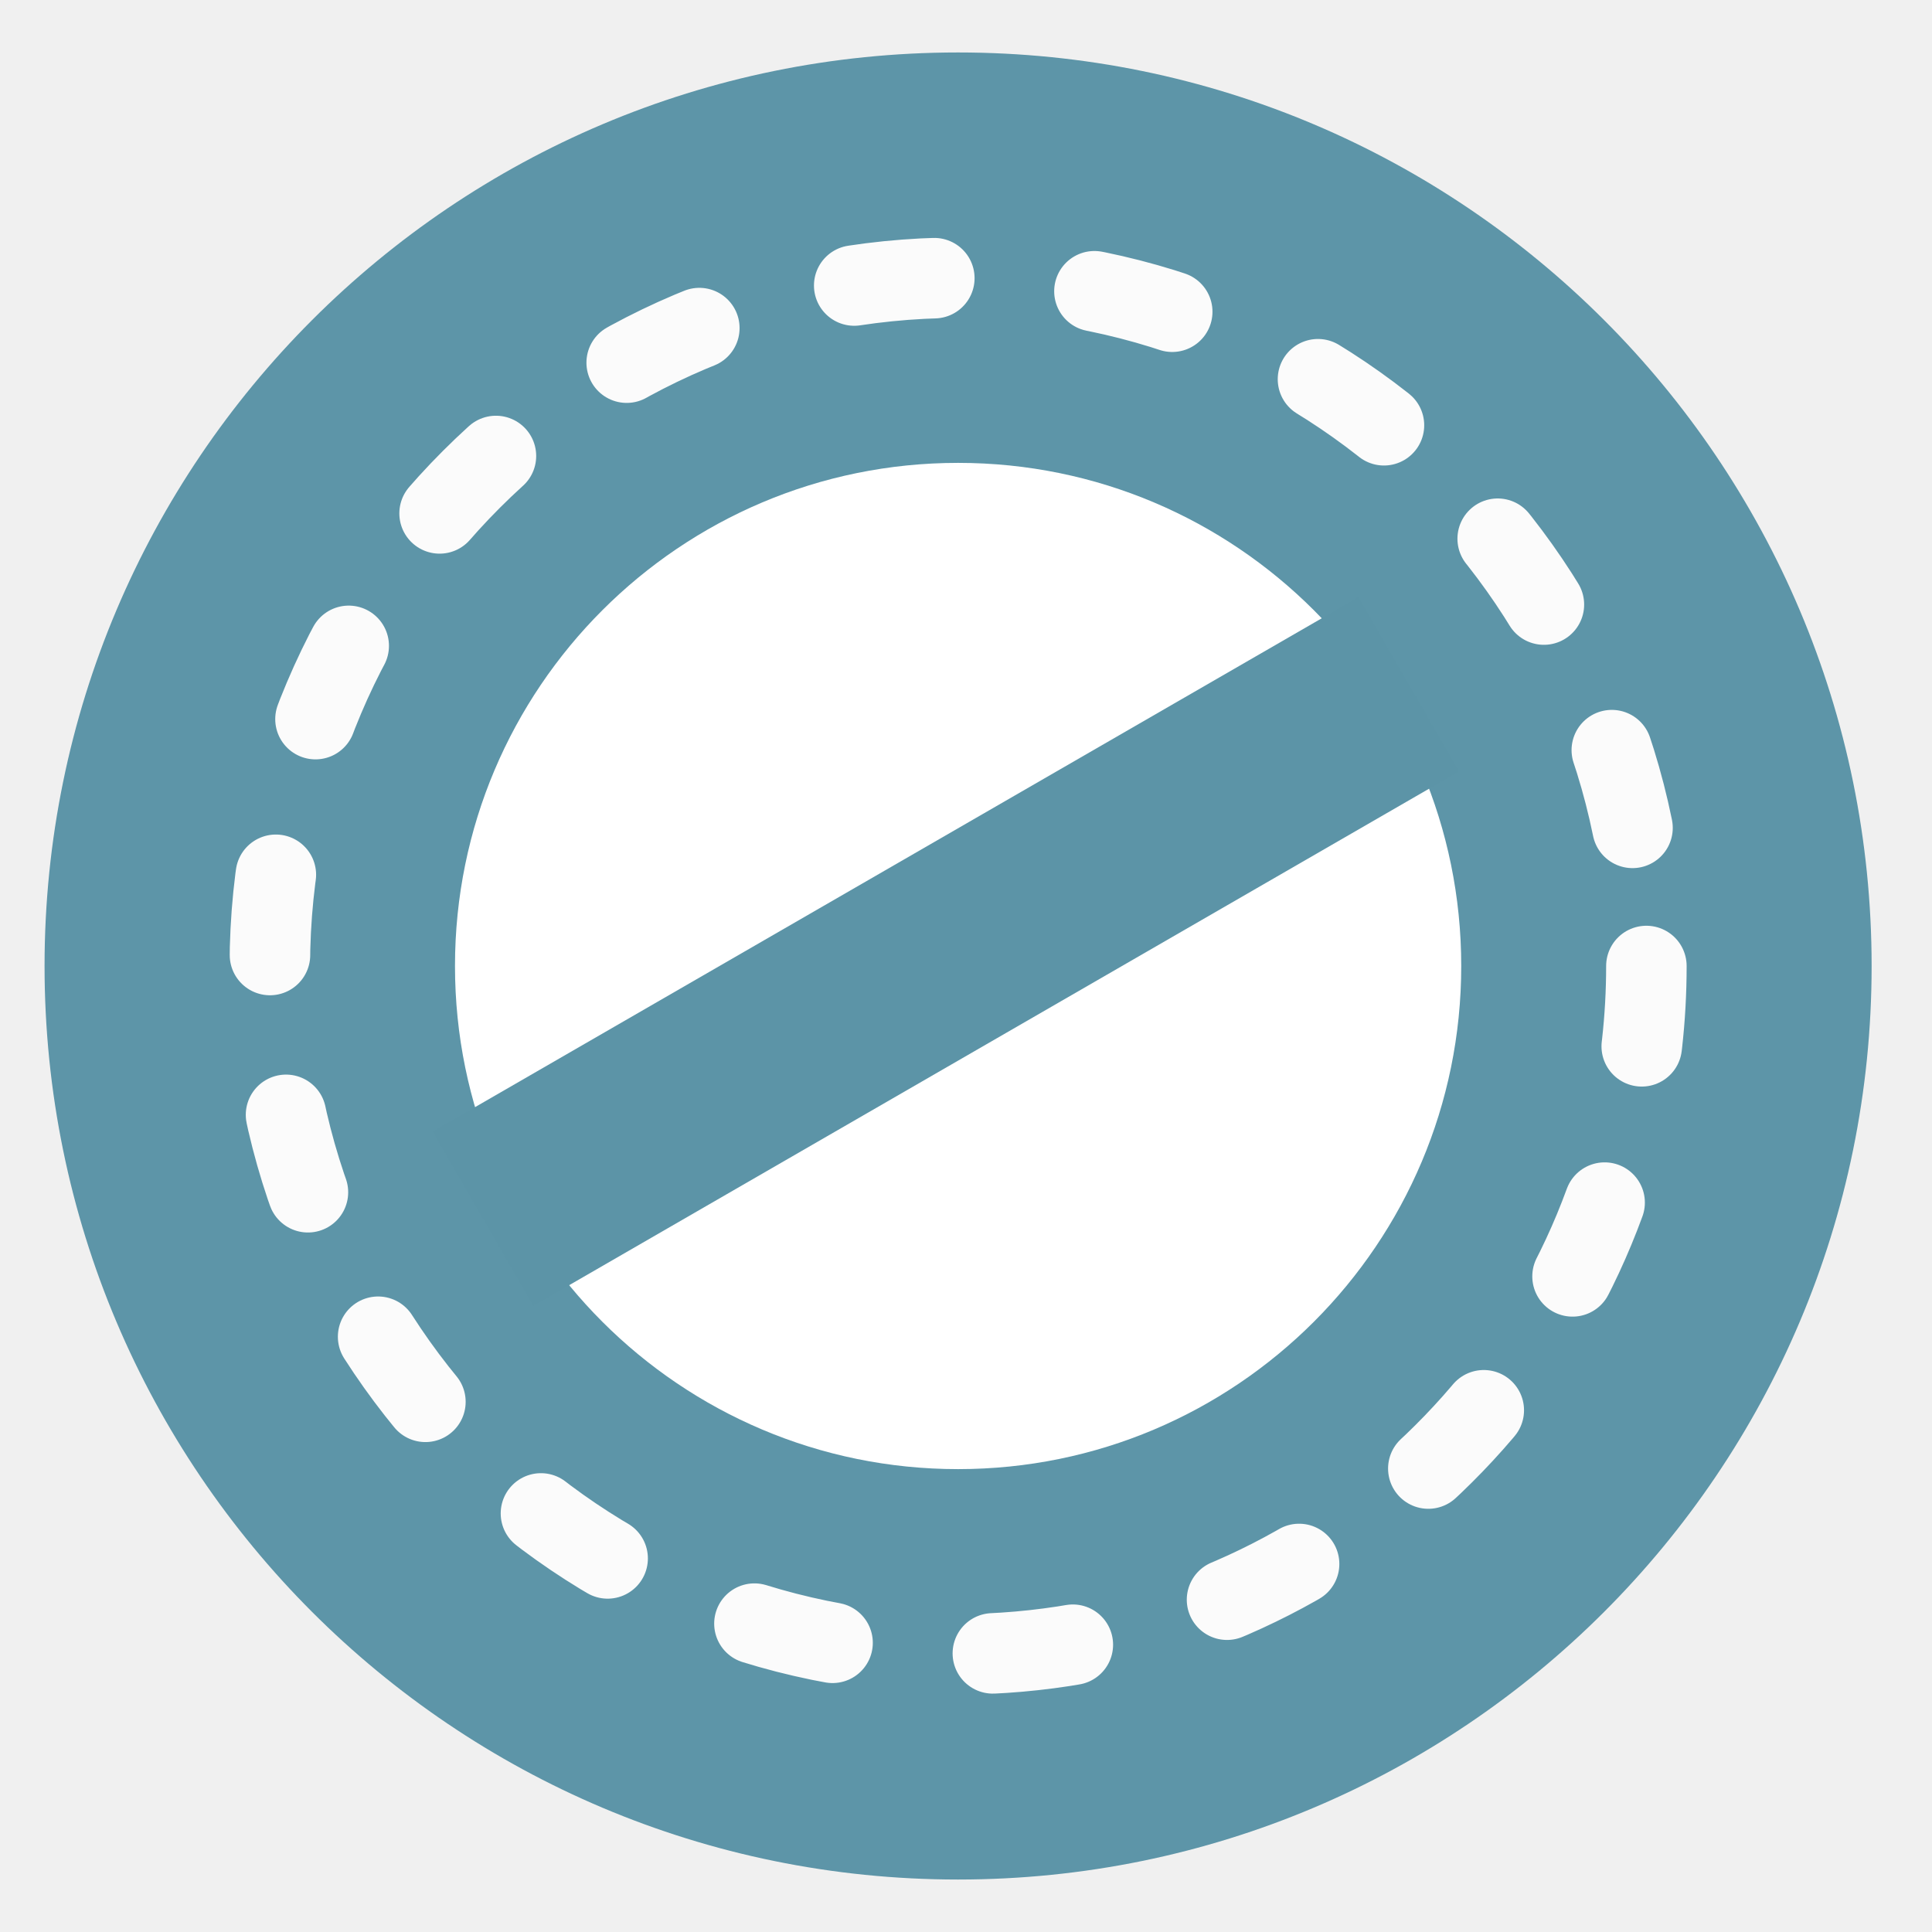
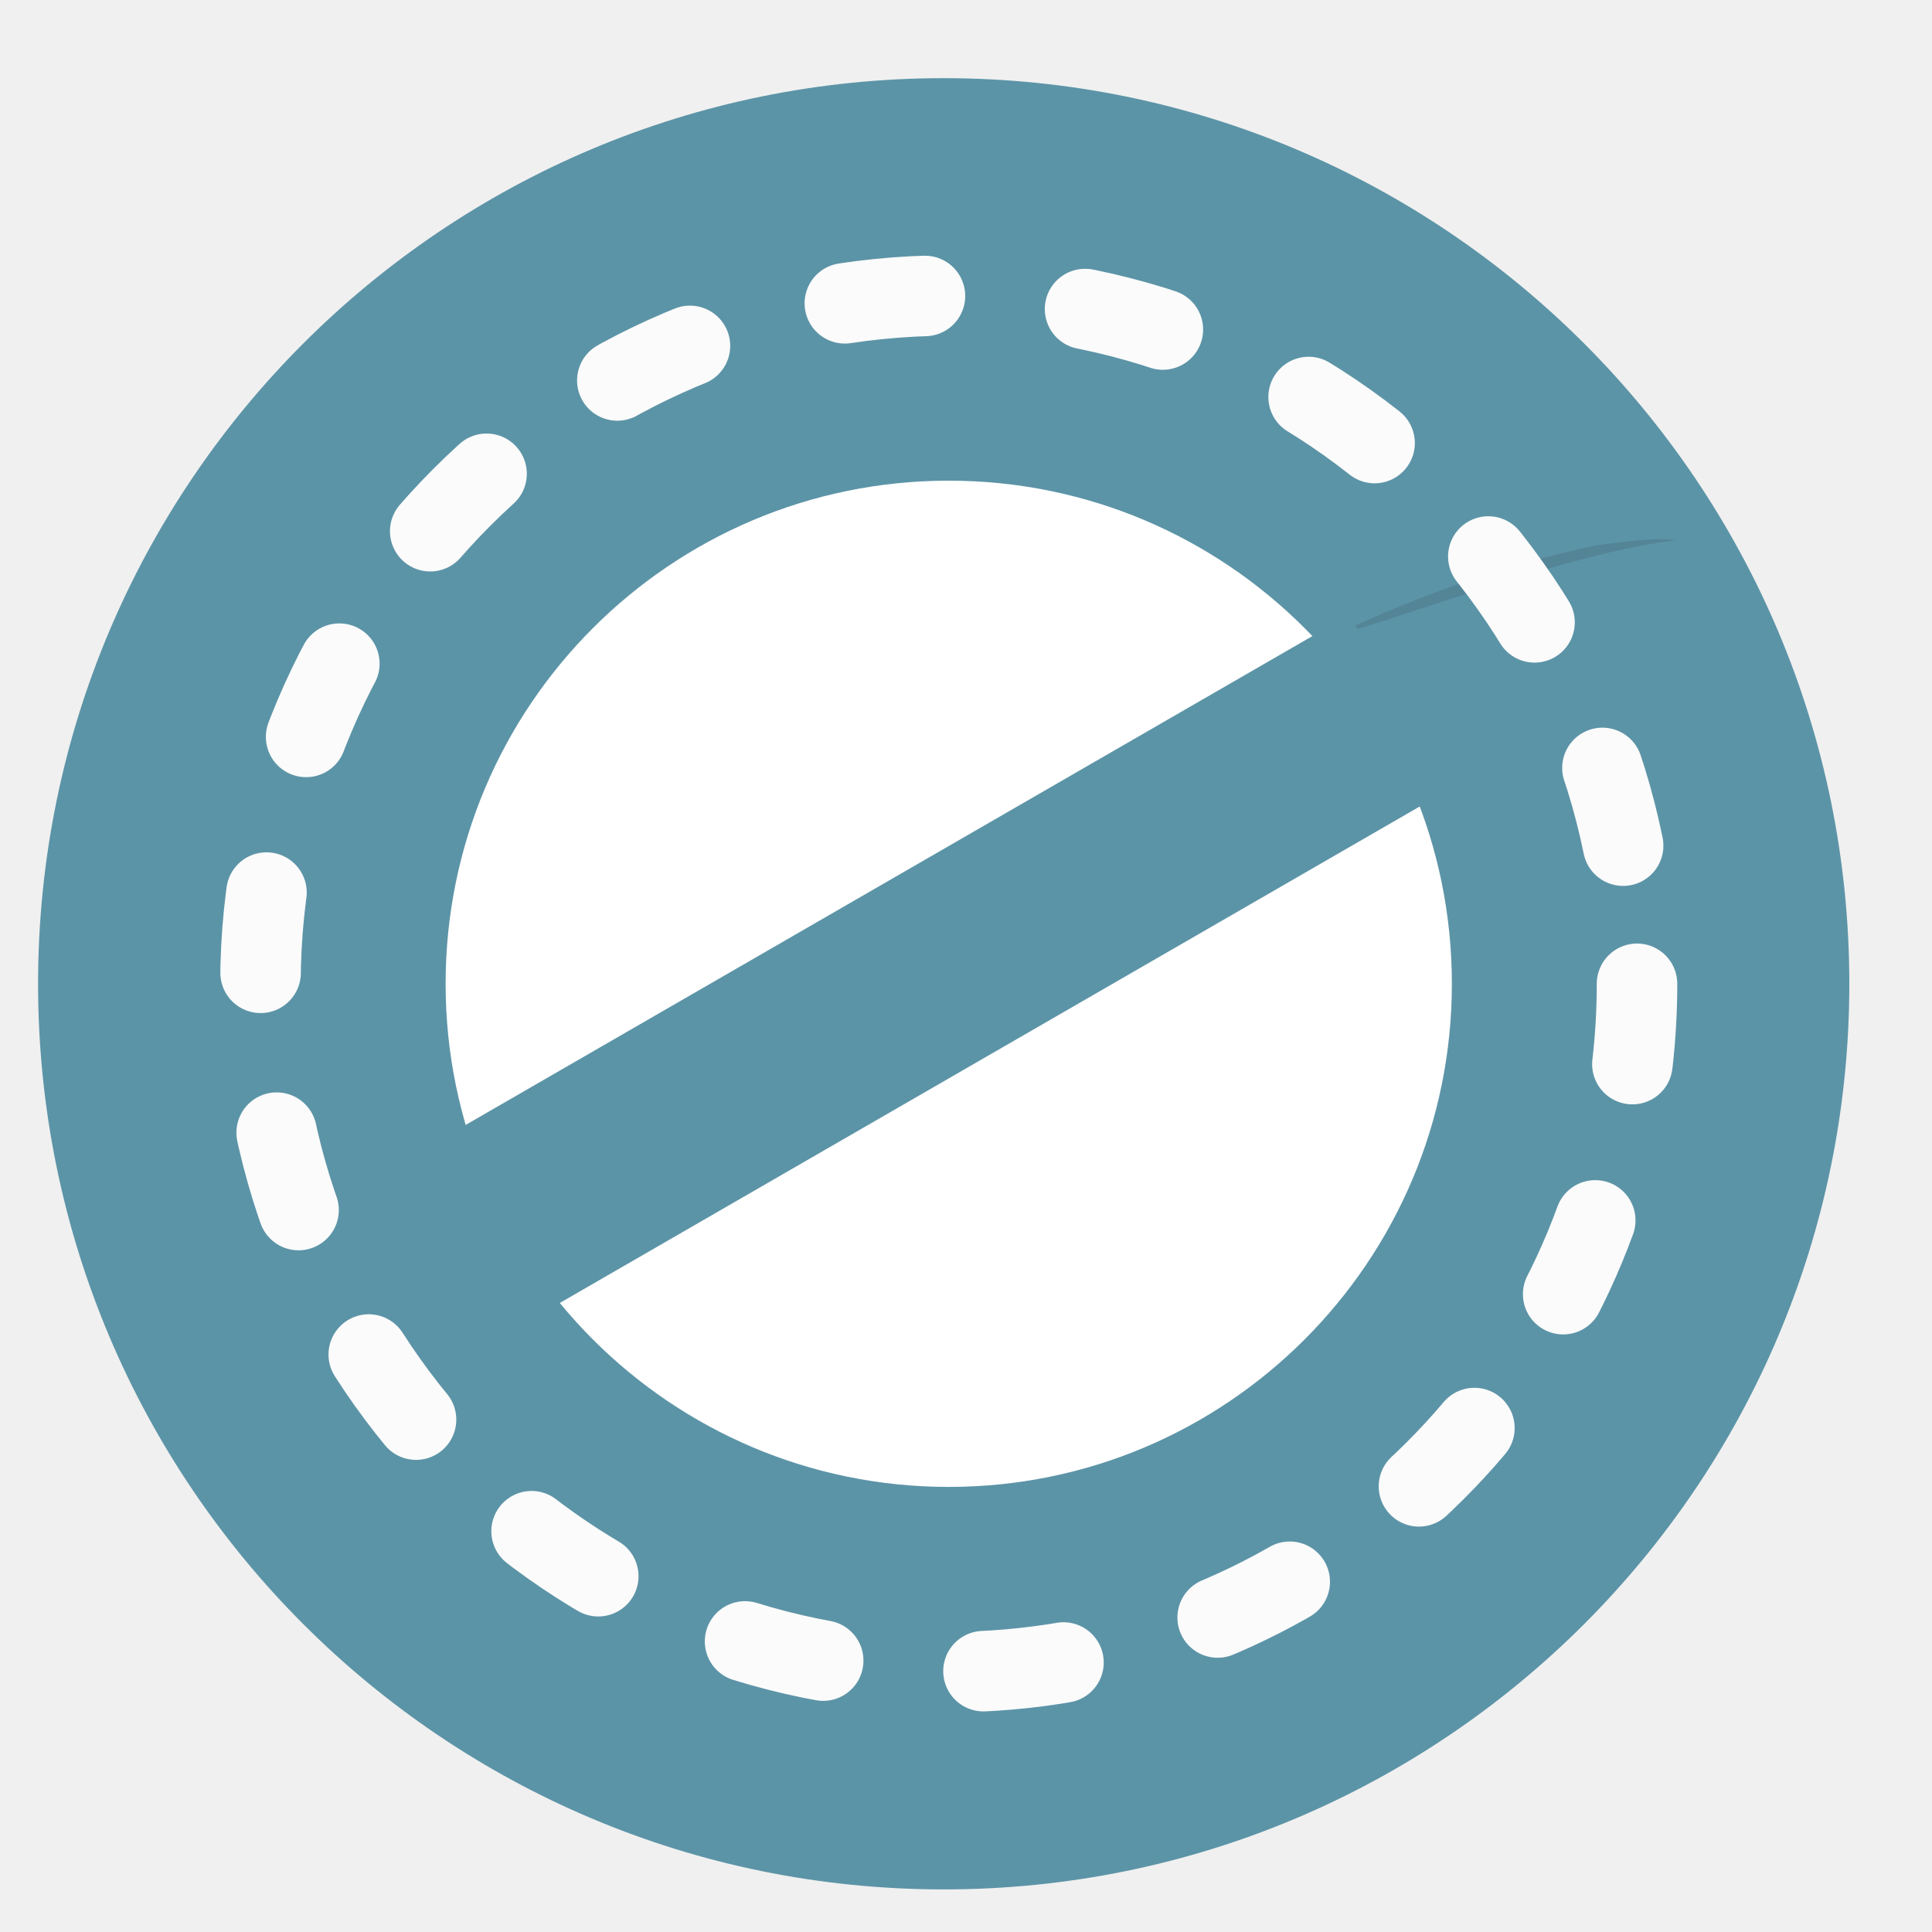
- <svg xmlns="http://www.w3.org/2000/svg" height="48" width="48" version="1.1" id="svg16">
-   <defs id="defs20" />
-   <path d="m44.322 27.405a19.73 19.73 0 0 1 -19.73 19.73 19.73 19.73 0 0 1 -19.73-19.73 19.73 19.73 0 0 1 19.73-19.73 19.73 19.73 0 0 1 19.73 19.73z" fill="#527f66" opacity=".99" transform="matrix(1.150355 0 0 1.150355 -4.486125 -7.525565)" id="path2" style="fill:#5c94a7;fill-opacity:1" />
-   <path style="opacity:1;fill:none;fill-opacity:1;stroke:#fbfbfb;stroke-width:2;stroke-linecap:round;stroke-linejoin:round;stroke-miterlimit:4;stroke-dasharray:2, 4;stroke-dashoffset:0;stroke-opacity:1;paint-order:fill markers stroke" d="m 40.904,24 c 0,1.301 -0.145,2.569 -0.421,3.787 -1.723,7.622 -8.537,13.313 -16.679,13.313 -9.444,0 -17.1,-7.656 -17.1,-17.1 0,-9.444 7.656,-17.1 17.1,-17.1 9.444,0 17.1,7.656 17.1,17.1 z" id="path901" />
-   <circle style="opacity:1;fill:#ffffff;fill-opacity:1;stroke:none;stroke-width:2;stroke-linecap:round;stroke-linejoin:round;stroke-miterlimit:4;stroke-dasharray:2, 4;stroke-dashoffset:0;stroke-opacity:1;paint-order:fill markers stroke" id="path904" cx="23.804" cy="24" r="12.5" />
-   <path style="fill:#5c94a7;stroke:#5c94a7;stroke-width:5;stroke-linecap:butt;stroke-linejoin:miter;stroke-opacity:1;stroke-miterlimit:4;stroke-dasharray:none;fill-opacity:1" d="M 35,17 12,30.279" id="path906" />
+ <svg xmlns="http://www.w3.org/2000/svg" xmlns:xlink="http://www.w3.org/1999/xlink" width="48" height="48" viewBox="0 0 48 48" id="svg4232" version="1.1">
+   <defs id="defs4234">
+     <color-profile name="NTSC-RGB" xlink:href="/usr/share/color/icc/colord/NTSC-RGB.icc" id="color-profile4383" />
+     <color-profile name="Apple-RGB" xlink:href="/usr/share/color/icc/colord/AppleRGB.icc" id="color-profile4381" />
+     <color-profile name="Compatible-with-Adobe-RGB--1998-" xlink:href="/usr/share/color/icc/colord/AdobeRGB1998.icc" id="color-profile4379" />
+     <radialGradient id="radial0" gradientUnits="userSpaceOnUse" cx="450.909" cy="189.579" fx="450.909" fy="189.579" r="21.167" gradientTransform="matrix(3.57049e-7,-0.102549,-0.288309,-1.33269e-7,78.9847,88.97326)">
+       <stop offset="0" style="stop-color:rgb(0%,0%,0%);stop-opacity:0.314;" id="stop822" />
+       <stop offset="0.222" style="stop-color:rgb(0%,0%,0%);stop-opacity:0.275;" id="stop824" />
+       <stop offset="1" style="stop-color:rgb(0%,0%,0%);stop-opacity:0;" id="stop826" />
+     </radialGradient>
+     <radialGradient id="radial1" gradientUnits="userSpaceOnUse" cx="450.909" cy="189.579" fx="450.909" fy="189.579" r="21.167" gradientTransform="matrix(-3.57049e-7,0.102549,0.288309,1.33269e-7,-31.68591,-4.375346)">
+       <stop offset="0" style="stop-color:rgb(0%,0%,0%);stop-opacity:0.314;" id="stop829" />
+       <stop offset="0.222" style="stop-color:rgb(0%,0%,0%);stop-opacity:0.275;" id="stop831" />
+       <stop offset="1" style="stop-color:rgb(0%,0%,0%);stop-opacity:0;" id="stop833" />
+     </radialGradient>
+     <radialGradient id="radial2" gradientUnits="userSpaceOnUse" cx="450.909" cy="189.579" fx="450.909" fy="189.579" r="21.167" gradientTransform="matrix(-3.57049e-7,-0.102549,0.288309,-1.33269e-7,-31.68591,88.97326)">
+       <stop offset="0" style="stop-color:rgb(0%,0%,0%);stop-opacity:0.314;" id="stop836" />
+       <stop offset="0.222" style="stop-color:rgb(0%,0%,0%);stop-opacity:0.275;" id="stop838" />
+       <stop offset="1" style="stop-color:rgb(0%,0%,0%);stop-opacity:0;" id="stop840" />
+     </radialGradient>
+     <radialGradient id="radial3" gradientUnits="userSpaceOnUse" cx="450.909" cy="189.579" fx="450.909" fy="189.579" r="21.167" gradientTransform="matrix(3.57049e-7,0.102549,-0.288309,1.33269e-7,78.98469,-4.375346)">
+       <stop offset="0" style="stop-color:rgb(0%,0%,0%);stop-opacity:0.314;" id="stop843" />
+       <stop offset="0.222" style="stop-color:rgb(0%,0%,0%);stop-opacity:0.275;" id="stop845" />
+       <stop offset="1" style="stop-color:rgb(0%,0%,0%);stop-opacity:0;" id="stop847" />
+     </radialGradient>
+     <linearGradient id="linear0" gradientUnits="userSpaceOnUse" x1="255.323" y1="233.5" x2="255.323" y2="254.667" gradientTransform="matrix(0.0273881,0,0,0.082039,16.65658,23.14285)">
+       <stop offset="0" style="stop-color:rgb(0%,0%,0%);stop-opacity:0.275;" id="stop850" />
+       <stop offset="1" style="stop-color:rgb(0%,0%,0%);stop-opacity:0;" id="stop852" />
+     </linearGradient>
+     <linearGradient id="linear1" gradientUnits="userSpaceOnUse" x1="254" y1="233.5" x2="254" y2="-168.667" gradientTransform="matrix(0.093759,0,0,0.093759,0,20.15817)">
+       <stop offset="0" style="stop-color:rgb(100%,43.922%,26.275%);stop-opacity:1;" id="stop855" />
+       <stop offset="1" style="stop-color:rgb(100%,54.118%,39.608%);stop-opacity:1;" id="stop857" />
+     </linearGradient>
+     <linearGradient id="linear2" gradientUnits="userSpaceOnUse" x1="254" y1="148.833" x2="254" y2="-84" gradientTransform="matrix(0.093759,0,0,0.093759,0,20.15817)">
+       <stop offset="0" style="stop-color:rgb(74.118%,74.118%,74.118%);stop-opacity:1;" id="stop860" />
+       <stop offset="1" style="stop-color:rgb(87.843%,87.843%,87.843%);stop-opacity:1;" id="stop862" />
+     </linearGradient>
+     <linearGradient id="linear2-3" gradientUnits="userSpaceOnUse" x1="254" y1="148.833" x2="254" y2="-84" gradientTransform="matrix(0.08461253,0,0,0.08461253,-19.1629,21.46835)">
+       <stop offset="0" style="stop-color:rgb(74.118%,74.118%,74.118%);stop-opacity:1;" id="stop860-6" />
+       <stop offset="1" style="stop-color:rgb(87.843%,87.843%,87.843%);stop-opacity:1;" id="stop862-7" />
+     </linearGradient>
+     <radialGradient id="radial0-1" gradientUnits="userSpaceOnUse" cx="450.909" cy="189.579" fx="450.909" fy="189.579" r="21.167" gradientTransform="matrix(3.57049e-7,-0.102549,-0.288309,-1.33269e-7,78.9847,88.97326)">
+       <stop offset="0" style="stop-color:rgb(0%,0%,0%);stop-opacity:0.314;" id="stop822-2" />
+       <stop offset="0.222" style="stop-color:rgb(0%,0%,0%);stop-opacity:0.275;" id="stop824-7" />
+       <stop offset="1" style="stop-color:rgb(0%,0%,0%);stop-opacity:0;" id="stop826-0" />
+     </radialGradient>
+     <radialGradient id="radial1-9" gradientUnits="userSpaceOnUse" cx="450.909" cy="189.579" fx="450.909" fy="189.579" r="21.167" gradientTransform="matrix(-3.57049e-7,0.102549,0.288309,1.33269e-7,-31.68591,-4.375346)">
+       <stop offset="0" style="stop-color:rgb(0%,0%,0%);stop-opacity:0.314;" id="stop829-3" />
+       <stop offset="0.222" style="stop-color:rgb(0%,0%,0%);stop-opacity:0.275;" id="stop831-6" />
+       <stop offset="1" style="stop-color:rgb(0%,0%,0%);stop-opacity:0;" id="stop833-0" />
+     </radialGradient>
+     <radialGradient id="radial2-6" gradientUnits="userSpaceOnUse" cx="450.909" cy="189.579" fx="450.909" fy="189.579" r="21.167" gradientTransform="matrix(-3.57049e-7,-0.102549,0.288309,-1.33269e-7,-31.68591,88.97326)">
+       <stop offset="0" style="stop-color:rgb(0%,0%,0%);stop-opacity:0.314;" id="stop836-2" />
+       <stop offset="0.222" style="stop-color:rgb(0%,0%,0%);stop-opacity:0.275;" id="stop838-6" />
+       <stop offset="1" style="stop-color:rgb(0%,0%,0%);stop-opacity:0;" id="stop840-1" />
+     </radialGradient>
+     <radialGradient id="radial3-8" gradientUnits="userSpaceOnUse" cx="450.909" cy="189.579" fx="450.909" fy="189.579" r="21.167" gradientTransform="matrix(3.57049e-7,0.102549,-0.288309,1.33269e-7,78.98469,-4.375346)">
+       <stop offset="0" style="stop-color:rgb(0%,0%,0%);stop-opacity:0.314;" id="stop843-7" />
+       <stop offset="0.222" style="stop-color:rgb(0%,0%,0%);stop-opacity:0.275;" id="stop845-9" />
+       <stop offset="1" style="stop-color:rgb(0%,0%,0%);stop-opacity:0;" id="stop847-2" />
+     </radialGradient>
+     <radialGradient id="radial0-3" gradientUnits="userSpaceOnUse" cx="450.909" cy="189.579" fx="450.909" fy="189.579" r="21.167" gradientTransform="matrix(3.57049e-7,-0.102549,-0.288309,-1.33269e-7,78.9847,88.97326)">
+       <stop offset="0" style="stop-color:rgb(0%,0%,0%);stop-opacity:0.314;" id="stop822-6" />
+       <stop offset="0.222" style="stop-color:rgb(0%,0%,0%);stop-opacity:0.275;" id="stop824-75" />
+       <stop offset="1" style="stop-color:rgb(0%,0%,0%);stop-opacity:0;" id="stop826-3" />
+     </radialGradient>
+     <radialGradient id="radial1-5" gradientUnits="userSpaceOnUse" cx="450.909" cy="189.579" fx="450.909" fy="189.579" r="21.167" gradientTransform="matrix(-3.57049e-7,0.102549,0.288309,1.33269e-7,-31.68591,-4.375346)">
+       <stop offset="0" style="stop-color:rgb(0%,0%,0%);stop-opacity:0.314;" id="stop829-6" />
+       <stop offset="0.222" style="stop-color:rgb(0%,0%,0%);stop-opacity:0.275;" id="stop831-2" />
+       <stop offset="1" style="stop-color:rgb(0%,0%,0%);stop-opacity:0;" id="stop833-9" />
+     </radialGradient>
+     <radialGradient id="radial2-1" gradientUnits="userSpaceOnUse" cx="450.909" cy="189.579" fx="450.909" fy="189.579" r="21.167" gradientTransform="matrix(-3.57049e-7,-0.102549,0.288309,-1.33269e-7,-31.68591,88.97326)">
+       <stop offset="0" style="stop-color:rgb(0%,0%,0%);stop-opacity:0.314;" id="stop836-27" />
+       <stop offset="0.222" style="stop-color:rgb(0%,0%,0%);stop-opacity:0.275;" id="stop838-0" />
+       <stop offset="1" style="stop-color:rgb(0%,0%,0%);stop-opacity:0;" id="stop840-9" />
+     </radialGradient>
+     <radialGradient id="radial3-3" gradientUnits="userSpaceOnUse" cx="450.909" cy="189.579" fx="450.909" fy="189.579" r="21.167" gradientTransform="matrix(3.57049e-7,0.102549,-0.288309,1.33269e-7,78.98469,-4.375346)">
+       <stop offset="0" style="stop-color:rgb(0%,0%,0%);stop-opacity:0.314;" id="stop843-6" />
+       <stop offset="0.222" style="stop-color:rgb(0%,0%,0%);stop-opacity:0.275;" id="stop845-0" />
+       <stop offset="1" style="stop-color:rgb(0%,0%,0%);stop-opacity:0;" id="stop847-6" />
+     </radialGradient>
+     <radialGradient id="radial0-7" gradientUnits="userSpaceOnUse" cx="450.909" cy="189.579" fx="450.909" fy="189.579" r="21.167" gradientTransform="matrix(3.57049e-7,-0.102549,-0.288309,-1.33269e-7,78.9847,88.97326)">
+       <stop offset="0" style="stop-color:rgb(0%,0%,0%);stop-opacity:0.314;" id="stop822-5" />
+       <stop offset="0.222" style="stop-color:rgb(0%,0%,0%);stop-opacity:0.275;" id="stop824-9" />
+       <stop offset="1" style="stop-color:rgb(0%,0%,0%);stop-opacity:0;" id="stop826-2" />
+     </radialGradient>
+     <radialGradient id="radial1-2" gradientUnits="userSpaceOnUse" cx="450.909" cy="189.579" fx="450.909" fy="189.579" r="21.167" gradientTransform="matrix(-3.57049e-7,0.102549,0.288309,1.33269e-7,-31.68591,-4.375346)">
+       <stop offset="0" style="stop-color:rgb(0%,0%,0%);stop-opacity:0.314;" id="stop829-8" />
+       <stop offset="0.222" style="stop-color:rgb(0%,0%,0%);stop-opacity:0.275;" id="stop831-9" />
+       <stop offset="1" style="stop-color:rgb(0%,0%,0%);stop-opacity:0;" id="stop833-7" />
+     </radialGradient>
+     <radialGradient id="radial2-3" gradientUnits="userSpaceOnUse" cx="450.909" cy="189.579" fx="450.909" fy="189.579" r="21.167" gradientTransform="matrix(-3.57049e-7,-0.102549,0.288309,-1.33269e-7,-31.68591,88.97326)">
+       <stop offset="0" style="stop-color:rgb(0%,0%,0%);stop-opacity:0.314;" id="stop836-6" />
+       <stop offset="0.222" style="stop-color:rgb(0%,0%,0%);stop-opacity:0.275;" id="stop838-1" />
+       <stop offset="1" style="stop-color:rgb(0%,0%,0%);stop-opacity:0;" id="stop840-2" />
+     </radialGradient>
+     <radialGradient id="radial3-9" gradientUnits="userSpaceOnUse" cx="450.909" cy="189.579" fx="450.909" fy="189.579" r="21.167" gradientTransform="matrix(3.57049e-7,0.102549,-0.288309,1.33269e-7,78.98469,-4.375346)">
+       <stop offset="0" style="stop-color:rgb(0%,0%,0%);stop-opacity:0.314;" id="stop843-3" />
+       <stop offset="0.222" style="stop-color:rgb(0%,0%,0%);stop-opacity:0.275;" id="stop845-1" />
+       <stop offset="1" style="stop-color:rgb(0%,0%,0%);stop-opacity:0;" id="stop847-9" />
+     </radialGradient>
+     <linearGradient id="linearGradient3866">
+       <stop style="stop-color:#000000;stop-opacity:0.521" offset="0" id="stop3868" />
+       <stop style="stop-color:#2883c3;stop-opacity:0;" offset="1" id="stop3870" />
+     </linearGradient>
+     <linearGradient id="linearGradient3874">
+       <stop style="stop-color:#000d0e;stop-opacity:0.841;" offset="0" id="stop3876" />
+       <stop style="stop-color:#000000;stop-opacity:0;" offset="1" id="stop3878" />
+     </linearGradient>
+     <clipPath id="clipPath892" clipPathUnits="userSpaceOnUse">
+       <path id="path894" d="M 38.524,20.232 V 51.239 h 3.597 V 20.232 Z M 14.126,21.003 V 52.011 H 17.723 V 21.003 Z M 5.992,21.259 V 52.267 H 9.591 V 21.259 Z m 24.398,1.371 v 31.006 h 3.597 V 22.63 Z m -20.331,1.626 v 31.008 h 3.597 V 24.257 Z m 24.397,0.086 v 31.008 h 3.599 V 24.343 Z M 1.927,25.799 V 56.807 H 5.524 V 25.799 Z m 16.265,0.086 v 31.008 h 3.597 V 25.885 Z m 24.398,0 v 31.008 h 3.597 V 25.885 Z m -16.265,2.228 v 31.006 h 3.597 V 28.112 Z M 22.259,30.767 v 31.008 h 3.597 V 30.767 Z" style="fill:#ffffff;fill-opacity:0.255;stroke:none;stroke-width:1.526;stroke-linecap:round;stroke-linejoin:round;stroke-miterlimit:4;stroke-dasharray:none;stroke-opacity:1" />
+     </clipPath>
+     <clipPath clipPathUnits="userSpaceOnUse" id="clipPath3881">
+       <circle r="103.5" cy="152.5" cx="539.5" style="fill:#008dff;fill-opacity:1;fill-rule:evenodd;stroke:none" id="path3883" transform="translate(-412,-17)" />
+     </clipPath>
+     <linearGradient id="linearGradient4019">
+       <stop offset="0" style="stop-color:#adcce1;stop-opacity:1;" id="stop4021" />
+       <stop offset="0.262" style="stop-color:#6bbfe1;stop-opacity:1;" id="stop4023" />
+       <stop offset="0.746" style="stop-color:#2596d1;stop-opacity:1;" id="stop4025" />
+       <stop offset="1" style="stop-color:#2372c0;stop-opacity:1;" id="stop4027" />
+     </linearGradient>
+     <linearGradient id="linearGradient4085">
+       <stop offset="0" style="stop-color:#ffffff;stop-opacity:1" id="stop4087" />
+       <stop offset="0.063" style="stop-color:#ffffff;stop-opacity:0.2" id="stop4089" />
+       <stop offset="0.951" style="stop-color:#ffffff;stop-opacity:0.2" id="stop4091" />
+       <stop offset="1" style="stop-color:#ffffff;stop-opacity:0.392" id="stop4093" />
+     </linearGradient>
+     <filter style="color-interpolation-filters:sRGB" id="filter3174">
+       <feGaussianBlur stdDeviation="1.71" id="feGaussianBlur3176" />
+     </filter>
+     <linearGradient gradientTransform="scale(1.005865,0.994169)" gradientUnits="userSpaceOnUse" id="ButtonShadow" y2="7.017" x2="45.448" y1="92.54" x1="45.448">
+       <stop offset="0" style="stop-color:#000000;stop-opacity:1" id="stop3750" />
+       <stop offset="1" style="stop-color:#000000;stop-opacity:0.588" id="stop3752" />
+     </linearGradient>
+     <linearGradient id="linearGradient5048-8-7">
+       <stop offset="0" style="stop-color:#000000;stop-opacity:0" id="stop5050-4-2" />
+       <stop offset="0.5" style="stop-color:#000000;stop-opacity:1" id="stop5056-7-4" />
+       <stop offset="1" style="stop-color:#000000;stop-opacity:0" id="stop5052-0-1-7" />
+     </linearGradient>
+     <linearGradient id="linearGradient5060-29-0">
+       <stop offset="0" style="stop-color:#000000;stop-opacity:1" id="stop5062-9-7" />
+       <stop offset="1" style="stop-color:#000000;stop-opacity:0" id="stop5064-08-2" />
+     </linearGradient>
+     <linearGradient id="linearGradient3851">
+       <stop id="stop3853" style="stop-color:#5b8da7;stop-opacity:1;" offset="0" />
+       <stop id="stop3855" style="stop-color:#1c3447;stop-opacity:1;" offset="1" />
+     </linearGradient>
+     <filter style="color-interpolation-filters:sRGB" id="filter3174-0">
+       <feGaussianBlur stdDeviation="1.71" id="feGaussianBlur3176-9" />
+     </filter>
+     <clipPath id="clipPath916" clipPathUnits="userSpaceOnUse">
+       <g id="g920" style="display:inline;opacity:0.99;fill:#126136;fill-opacity:1" transform="matrix(1.150355,0,0,1.150355,-4.486124,-7.525565)">
+         <path style="fill:#126136;fill-opacity:1;stroke:none;stroke-width:1.491" d="M 44.322,27.405 A 19.73,19.73 0 0 1 24.592,47.135 19.73,19.73 0 0 1 4.863,27.405 19.73,19.73 0 0 1 24.592,7.675 19.73,19.73 0 0 1 44.322,27.405 Z" id="path918" />
+       </g>
+     </clipPath>
+     <clipPath clipPathUnits="userSpaceOnUse" id="clipPath3866">
+       <circle r="312" cy="449" cx="1132" id="path3868" style="fill:#44abb1;fill-opacity:1;fill-rule:evenodd;stroke:none" transform="matrix(0.6872412,0,0,0.6872412,-521.3553,-47.66172)" />
+     </clipPath>
+     <linearGradient id="linearGradient4118">
+       <stop style="stop-color:#0eb474;stop-opacity:1;" offset="0" id="stop4120" />
+       <stop style="stop-color:#0eb474;stop-opacity:0;" offset="1" id="stop4122" />
+     </linearGradient>
+     <linearGradient id="linearGradient3837">
+       <stop id="stop3839" offset="0" style="stop-color:#7db257;stop-opacity:1;" />
+       <stop id="stop3841" offset="1" style="stop-color:#7db257;stop-opacity:0;" />
+     </linearGradient>
+     <linearGradient gradientUnits="userSpaceOnUse" y2="356.662" x2="316.055" y1="546.635" x1="502.835" id="linearGradient3843" xlink:href="#linearGradient3837" />
+     <clipPath id="clipPath3847" clipPathUnits="userSpaceOnUse">
+       <circle r="260.215" cy="342.294" cx="322.441" style="fill:url(#linearGradient3843);fill-opacity:1;fill-rule:evenodd;stroke:none" id="path3849" transform="matrix(0.8858696,0,0,0.8858696,-24.01089,495.9898)" />
+     </clipPath>
+     <clipPath clipPathUnits="userSpaceOnUse" id="clipPath3344">
+       <circle r="260.215" cy="342.294" cx="322.441" transform="matrix(0.09964174,0,0,0.09964174,-8.128395,-10.10687)" id="path3346" style="fill:#0eb474;fill-opacity:1;fill-rule:evenodd;stroke:none" />
+     </clipPath>
+     <linearGradient xlink:href="#linearGradient4118" id="linearGradient4124" x1="62.225" y1="342.294" x2="582.656" y2="342.294" gradientUnits="userSpaceOnUse" />
+     <clipPath id="clipPath932" clipPathUnits="userSpaceOnUse">
+       <g id="g936" style="display:inline;opacity:0.99;fill:#32b6a1;fill-opacity:1" transform="matrix(1.150355,0,0,1.150355,-4.486124,-7.525565)">
+         <path style="fill:#32b6a1;fill-opacity:1;stroke:none;stroke-width:1.491" d="M 44.322,27.405 A 19.73,19.73 0 0 1 24.592,47.135 19.73,19.73 0 0 1 4.863,27.405 19.73,19.73 0 0 1 24.592,7.675 19.73,19.73 0 0 1 44.322,27.405 Z" id="path934" />
+       </g>
+     </clipPath>
+     <clipPath id="clipPath942" clipPathUnits="userSpaceOnUse">
+       <g id="g946" style="display:inline;opacity:0.99;fill:#32b6a1;fill-opacity:1" transform="matrix(1.150355,0,0,1.150355,-4.486124,-7.525565)">
+         <path style="fill:#32b6a1;fill-opacity:1;stroke:none;stroke-width:1.491" d="M 44.322,27.405 A 19.73,19.73 0 0 1 24.592,47.135 19.73,19.73 0 0 1 4.863,27.405 19.73,19.73 0 0 1 24.592,7.675 19.73,19.73 0 0 1 44.322,27.405 Z" id="path944" />
+       </g>
+     </clipPath>
+     <linearGradient id="linearGradient3822">
+       <stop id="stop3824" style="stop-color:#e6e6e6;stop-opacity:1" offset="0" />
+       <stop id="stop3826" style="stop-color:#f5f5f5;stop-opacity:1" offset="1" />
+     </linearGradient>
+     <linearGradient id="linearGradient3737">
+       <stop id="stop3739" style="stop-color:#ffffff;stop-opacity:1" offset="0" />
+       <stop id="stop3741" style="stop-color:#ffffff;stop-opacity:0" offset="1" />
+     </linearGradient>
+     <linearGradient id="linearGradient3700">
+       <stop id="stop3702" style="stop-color:#f05517;stop-opacity:1" offset="0" />
+       <stop id="stop3704" style="stop-color:#f37340;stop-opacity:1" offset="1" />
+     </linearGradient>
+     <filter id="filter3174-7" style="color-interpolation-filters:sRGB">
+       <feGaussianBlur id="feGaussianBlur3176-5" stdDeviation="1.71" />
+     </filter>
+     <linearGradient x1="36.357" y1="6" x2="36.357" y2="63.893" id="linearGradient3188" xlink:href="#linearGradient3737" gradientUnits="userSpaceOnUse" />
+     <filter x="-0.192" y="-0.192" width="1.384" height="1.384" id="filter3794" style="color-interpolation-filters:sRGB">
+       <feGaussianBlur id="feGaussianBlur3796" stdDeviation="5.28" />
+     </filter>
+     <linearGradient x1="48" y1="20.221" x2="48" y2="138.661" id="linearGradient3613" xlink:href="#linearGradient3737" gradientUnits="userSpaceOnUse" />
+     <radialGradient cx="48" cy="90.172" r="42" fx="48" fy="90.172" id="radialGradient3619" xlink:href="#linearGradient3737" gradientUnits="userSpaceOnUse" gradientTransform="matrix(1.157313,0,0,0.9959077,-7.551021,0.1971319)" />
+     <clipPath id="clipPath3613">
+       <rect width="84" height="84" rx="6" ry="6" x="6" y="6" id="rect3615" style="fill:#ffffff;fill-opacity:1;fill-rule:nonzero;stroke:none" />
+     </clipPath>
+     <linearGradient x1="48" y1="90" x2="48" y2="5.988" id="linearGradient3617" xlink:href="#linearGradient3822" gradientUnits="userSpaceOnUse" />
+     <linearGradient x1="45.448" y1="92.54" x2="45.448" y2="7.017" id="ButtonShadow-0" gradientUnits="userSpaceOnUse" gradientTransform="matrix(1.005865,0,0,0.994169,100,0)">
+       <stop id="stop3750-8" style="stop-color:#000000;stop-opacity:1" offset="0" />
+       <stop id="stop3752-5" style="stop-color:#000000;stop-opacity:0.588" offset="1" />
+     </linearGradient>
+     <linearGradient x1="32.251" y1="6.132" x2="32.251" y2="90.239" id="linearGradient3780" xlink:href="#ButtonShadow-0" gradientUnits="userSpaceOnUse" gradientTransform="matrix(1.02381,0,0,1.011905,-1.142857,-98.07143)" />
+     <linearGradient x1="32.251" y1="6.132" x2="32.251" y2="90.239" id="linearGradient3721" xlink:href="#ButtonShadow-0" gradientUnits="userSpaceOnUse" gradientTransform="translate(0,-97)" />
+     <linearGradient gradientTransform="matrix(3.690782,0,0,3.690782,86.00606,-394.2315)" x1="47.973" y1="79.776" x2="47.973" y2="16.436" id="linearGradient3067" xlink:href="#linearGradient3700" gradientUnits="userSpaceOnUse" />
+     <clipPath id="clipPath1109" clipPathUnits="userSpaceOnUse">
+       <g id="g1113" style="display:inline;opacity:0.99;fill:#fa6e31;fill-opacity:1" transform="matrix(12.33231,0,0,12.33231,-47.54531,-534.5852)">
+         <path style="fill:#fa6e31;fill-opacity:1;stroke:none;stroke-width:1.491" d="M 44.322,27.405 A 19.73,19.73 0 0 1 24.592,47.135 19.73,19.73 0 0 1 4.863,27.405 19.73,19.73 0 0 1 24.592,7.675 19.73,19.73 0 0 1 44.322,27.405 Z" id="path1111" />
+       </g>
+     </clipPath>
+   </defs>
+   <g id="layer1" transform="translate(0,-1004.362)">
+     <circle style="opacity:1;fill:#5c94a7;fill-opacity:1;stroke:none;stroke-width:6;stroke-linecap:round;stroke-linejoin:round;stroke-miterlimit:4;stroke-dasharray:none;stroke-dashoffset:0;stroke-opacity:1;paint-order:fill markers stroke" id="path4782" cx="23.446" cy="1028.804" r="22.5" />
+     <path style="opacity:0.1;fill-rule:evenodd" d="m 33.123,1020.17 c 2.134,-0.595 5.815,-2.047 8.499,-2.385 -0.494,-0.092 -1.389,0.06 -1.883,0.112 -2.651,0.525 -5.238,1.582 -6.616,2.273 z" id="path4422" />
+     <g id="g4658" transform="translate(53.21429,-6.593945)">
+       <path id="path901" d="m -12.543,1035.398 c 0,1.301 -0.145,2.569 -0.421,3.787 -1.723,7.622 -8.537,13.313 -16.679,13.313 -9.444,0 -17.1,-7.656 -17.1,-17.1 0,-9.444 7.656,-17.1 17.1,-17.1 9.444,0 17.1,7.656 17.1,17.1 z" style="opacity:1;fill:none;fill-opacity:1;stroke:#fbfbfb;stroke-width:2;stroke-linecap:round;stroke-linejoin:round;stroke-miterlimit:4;stroke-dasharray:2, 4;stroke-dashoffset:0;stroke-opacity:1;paint-order:fill markers stroke" />
+       <circle r="12.5" cy="1035.398" cx="-29.643" id="path904" style="opacity:1;fill:#ffffff;fill-opacity:1;stroke:none;stroke-width:2;stroke-linecap:round;stroke-linejoin:round;stroke-miterlimit:4;stroke-dasharray:2, 4;stroke-dashoffset:0;stroke-opacity:1;paint-order:fill markers stroke" />
+       <path id="path906" d="m -18.447,1028.398 -23,13.279" style="fill:#5c94a7;fill-opacity:1;stroke:#5c94a7;stroke-width:5;stroke-linecap:butt;stroke-linejoin:miter;stroke-miterlimit:4;stroke-dasharray:none;stroke-opacity:1" />
+     </g>
+   </g>
</svg>
